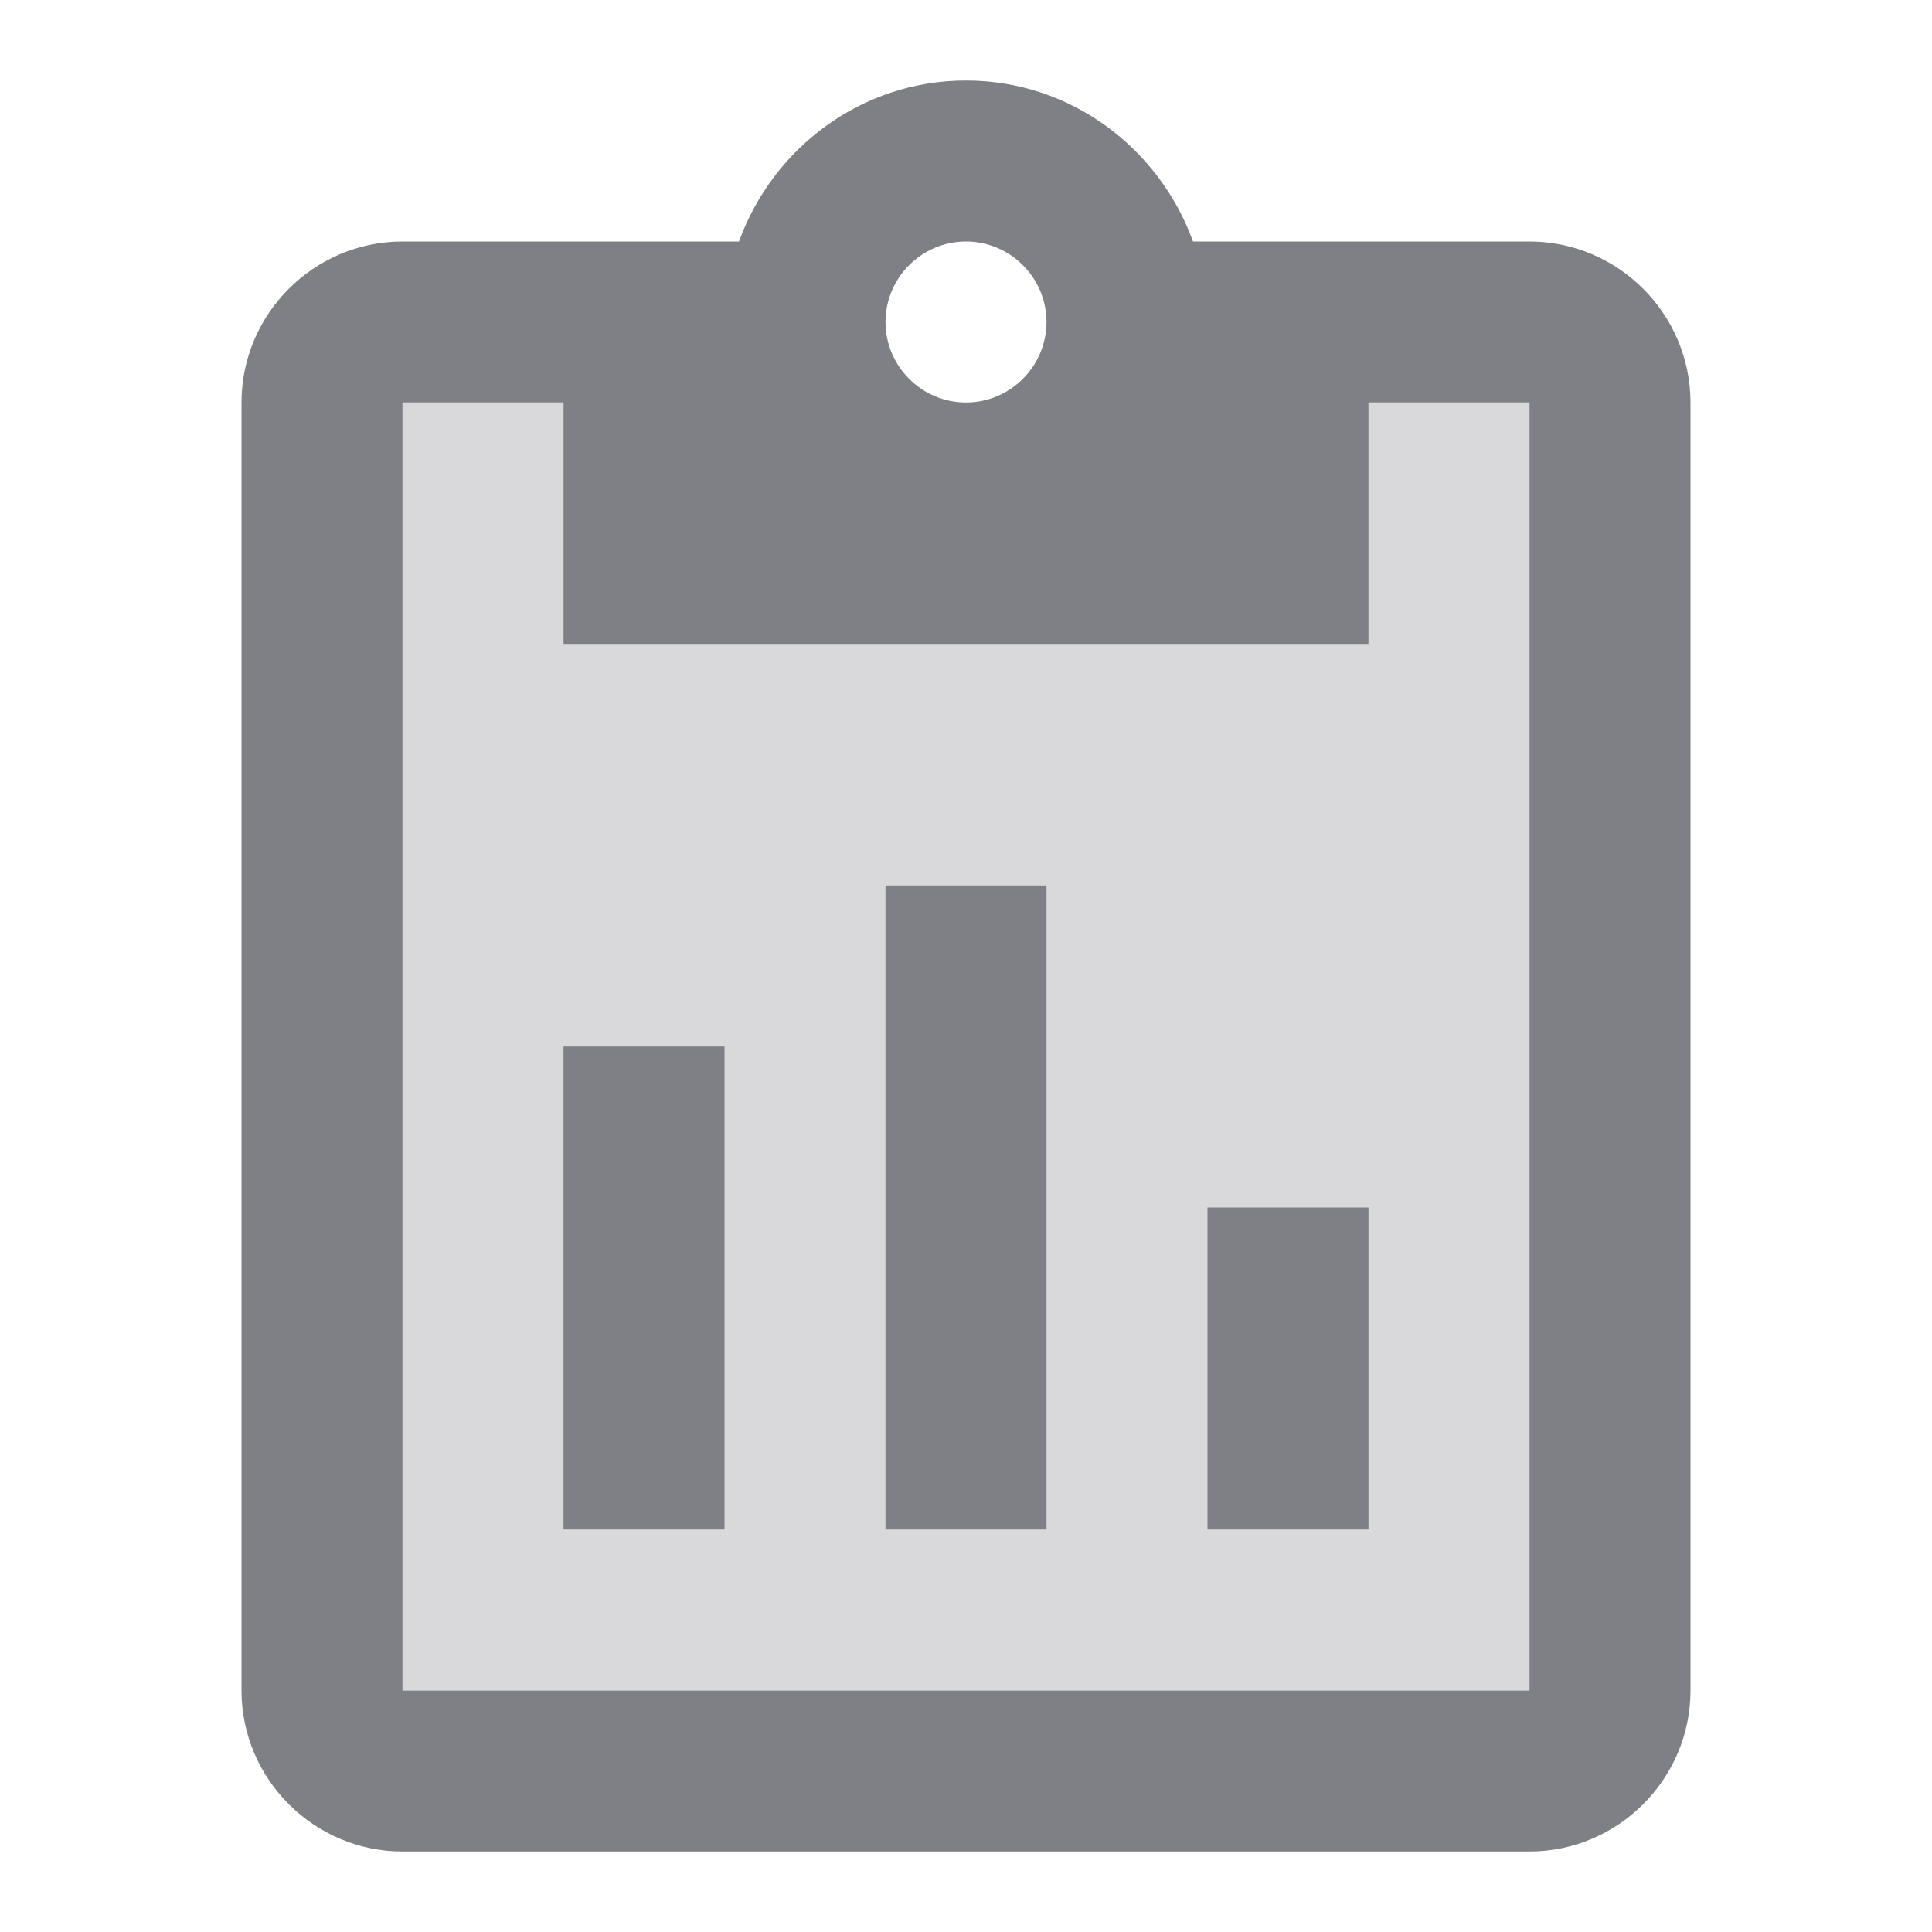
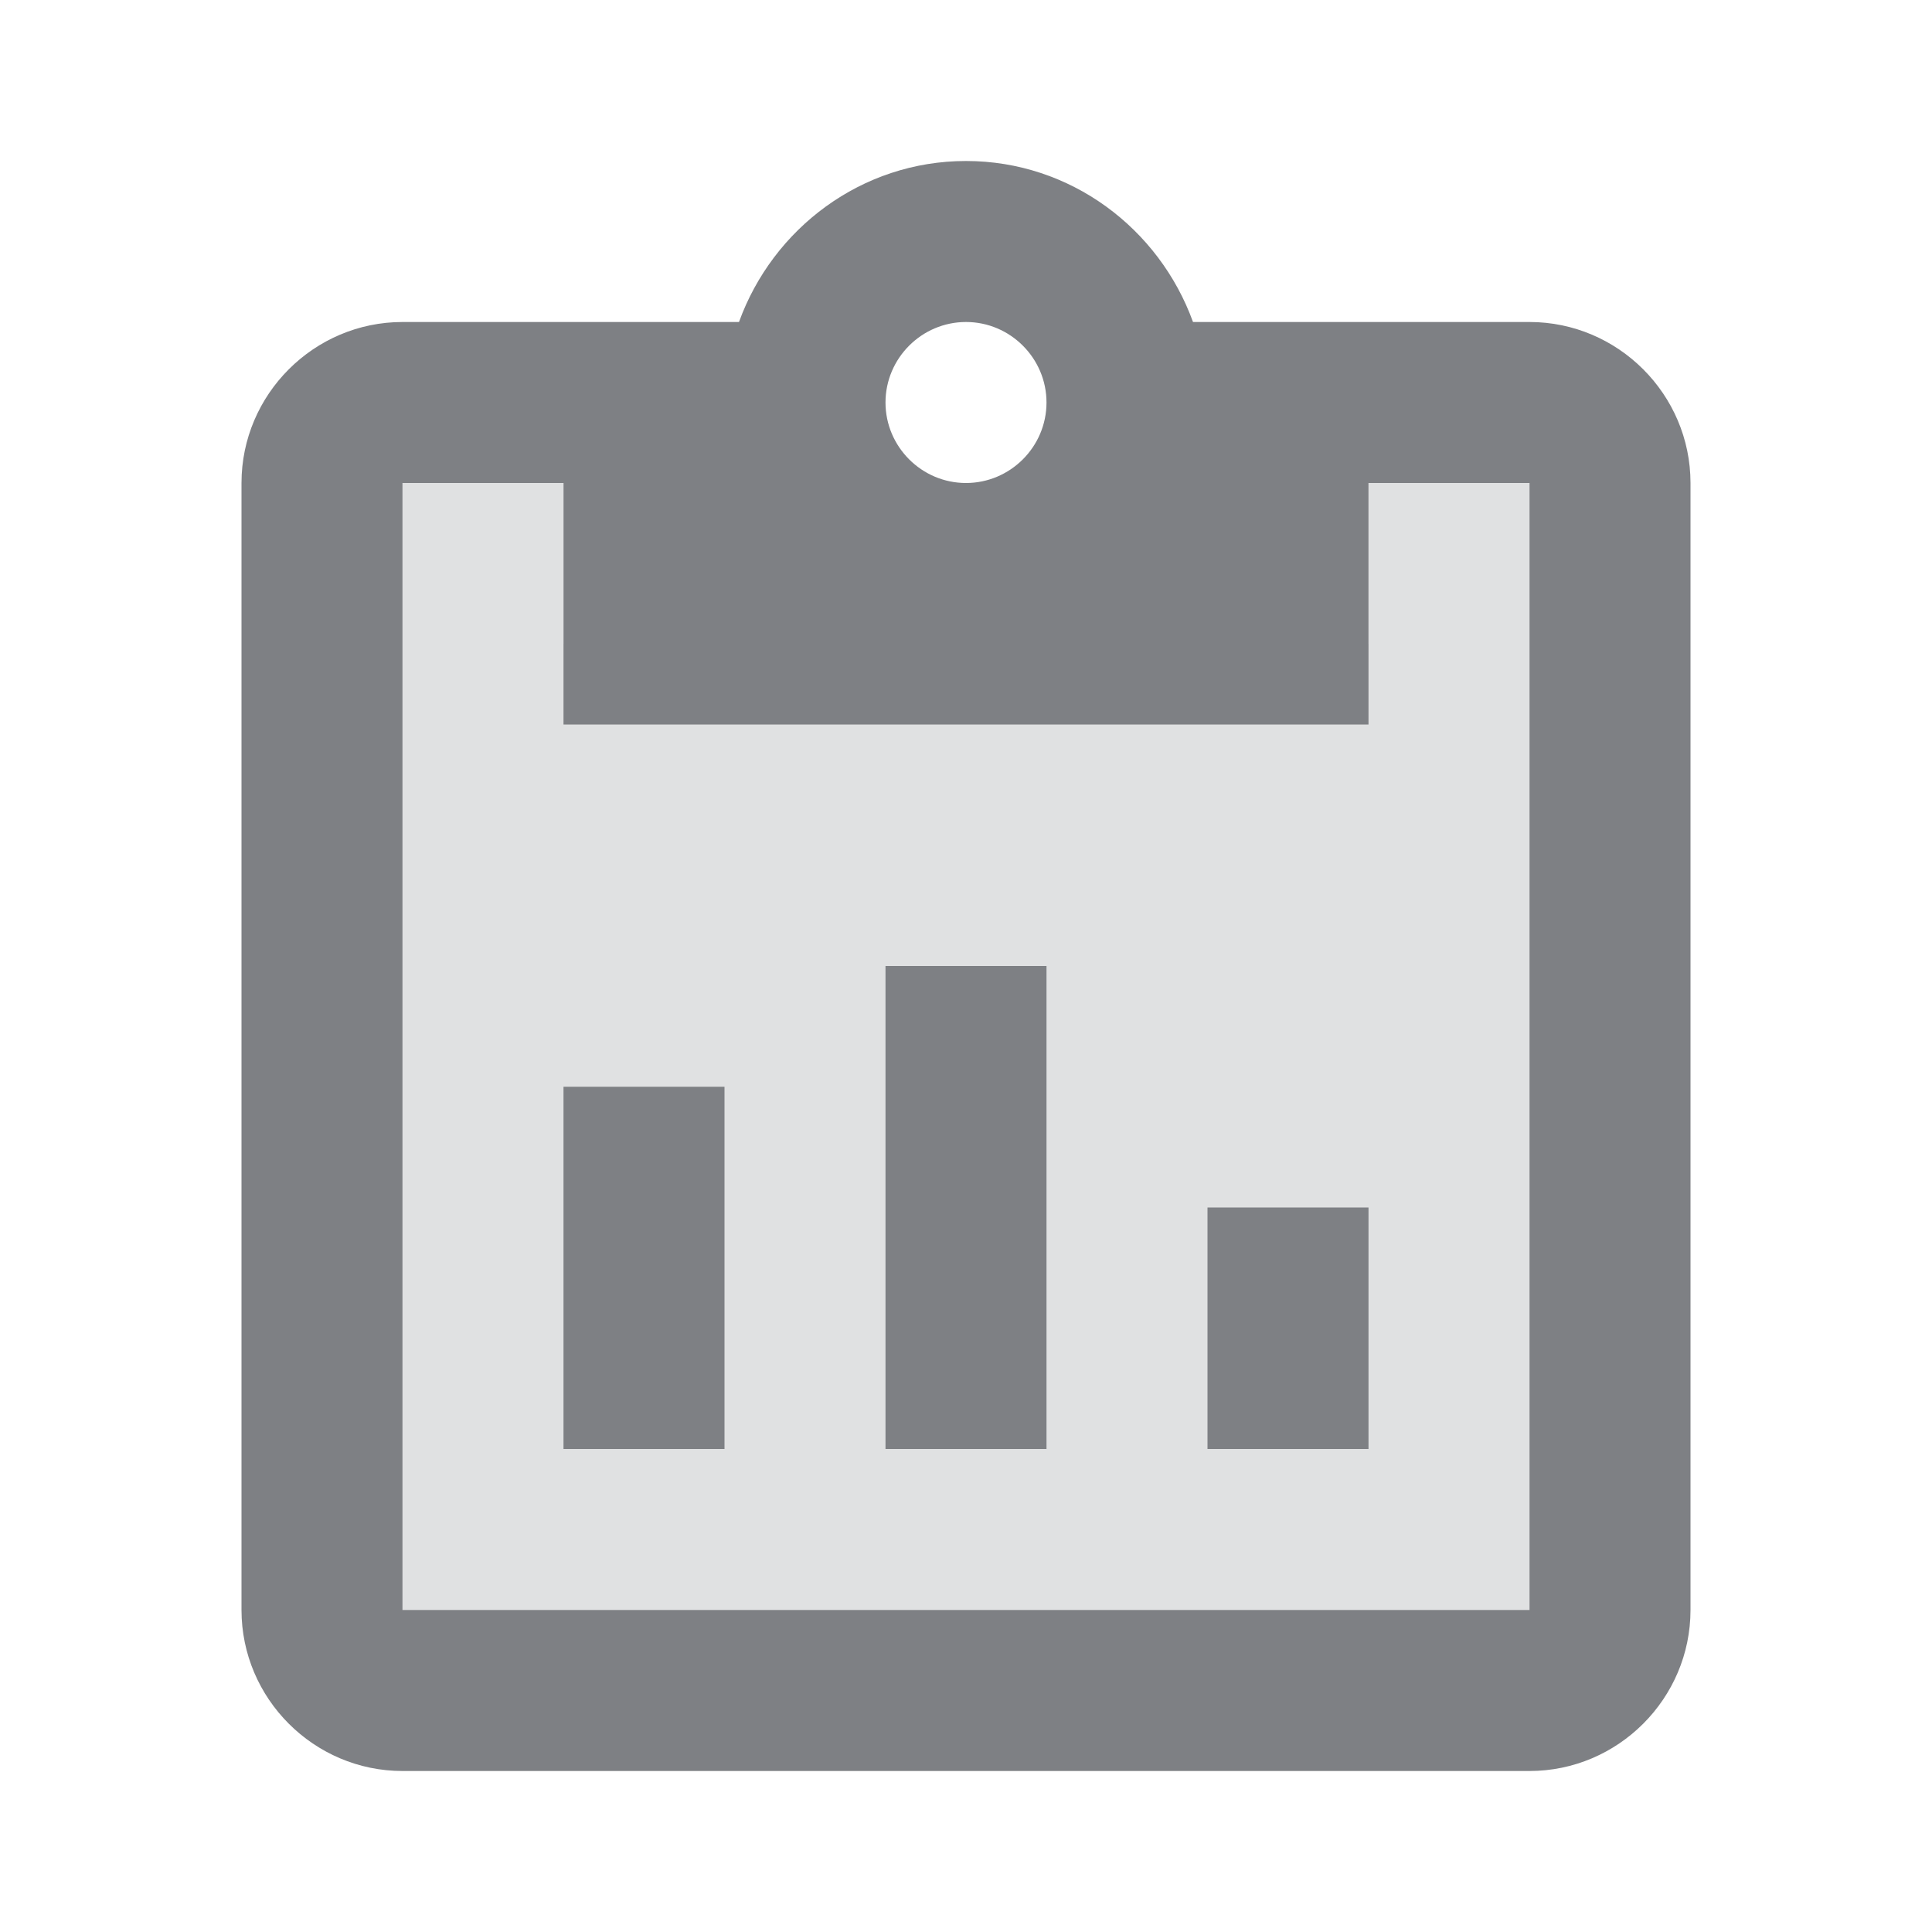
<svg xmlns="http://www.w3.org/2000/svg" width="24" height="24" viewBox="0 0 24 24" fill="none">
-   <path d="M7 19H9V13H7V19ZM11 19H13V11H11V19ZM15 19H17V15H15V19Z" fill="#7E8085" />
-   <path opacity="0.3" d="M17 8H7V5H5V21H19V5H17V8Z" fill="#7E8085" />
-   <path fill-rule="evenodd" clip-rule="evenodd" d="M19 3H14.82C14.4 1.84 13.3 1 12 1C10.7 1 9.6 1.84 9.18 3H5C3.9 3 3 3.9 3 5V21C3 22.1 3.9 23 5 23H19C20.1 23 21 22.1 21 21V5C21 3.9 20.1 3 19 3ZM12 3C12.55 3 13 3.45 13 4C13 4.55 12.55 5 12 5C11.45 5 11 4.55 11 4C11 3.45 11.45 3 12 3ZM5 5V21H19V5H17V8H7V5H5Z" fill="#7E8085" />
+   <path opacity="0.24" d="M17 8H7V5H5V21H19V5H17V8Z" fill="#7E8084" />
+   <path fill-rule="evenodd" clip-rule="evenodd" d="M19 4H14.82C14.4 2.84 13.3 2 12 2C10.7 2 9.6 2.84 9.18 4H5C3.9 4 3 4.9 3 6V20C3 21.1 3.9 22 5 22H19C20.1 22 21 21.1 21 20V6C21 4.9 20.1 4 19 4ZM12 4C12.55 4 13 4.45 13 5C13 5.55 12.55 6 12 6C11.45 6 11 5.55 11 5C11 4.45 11.45 4 12 4ZM5 6V20H19V6H17V9H7V6H5Z" fill="#7E8084" />
+   <path d="M7 18H9V13.5H7V18ZM11 18H13V12H11V18ZM15 18H17V15H15V18Z" fill="#7E8084" />
</svg>
